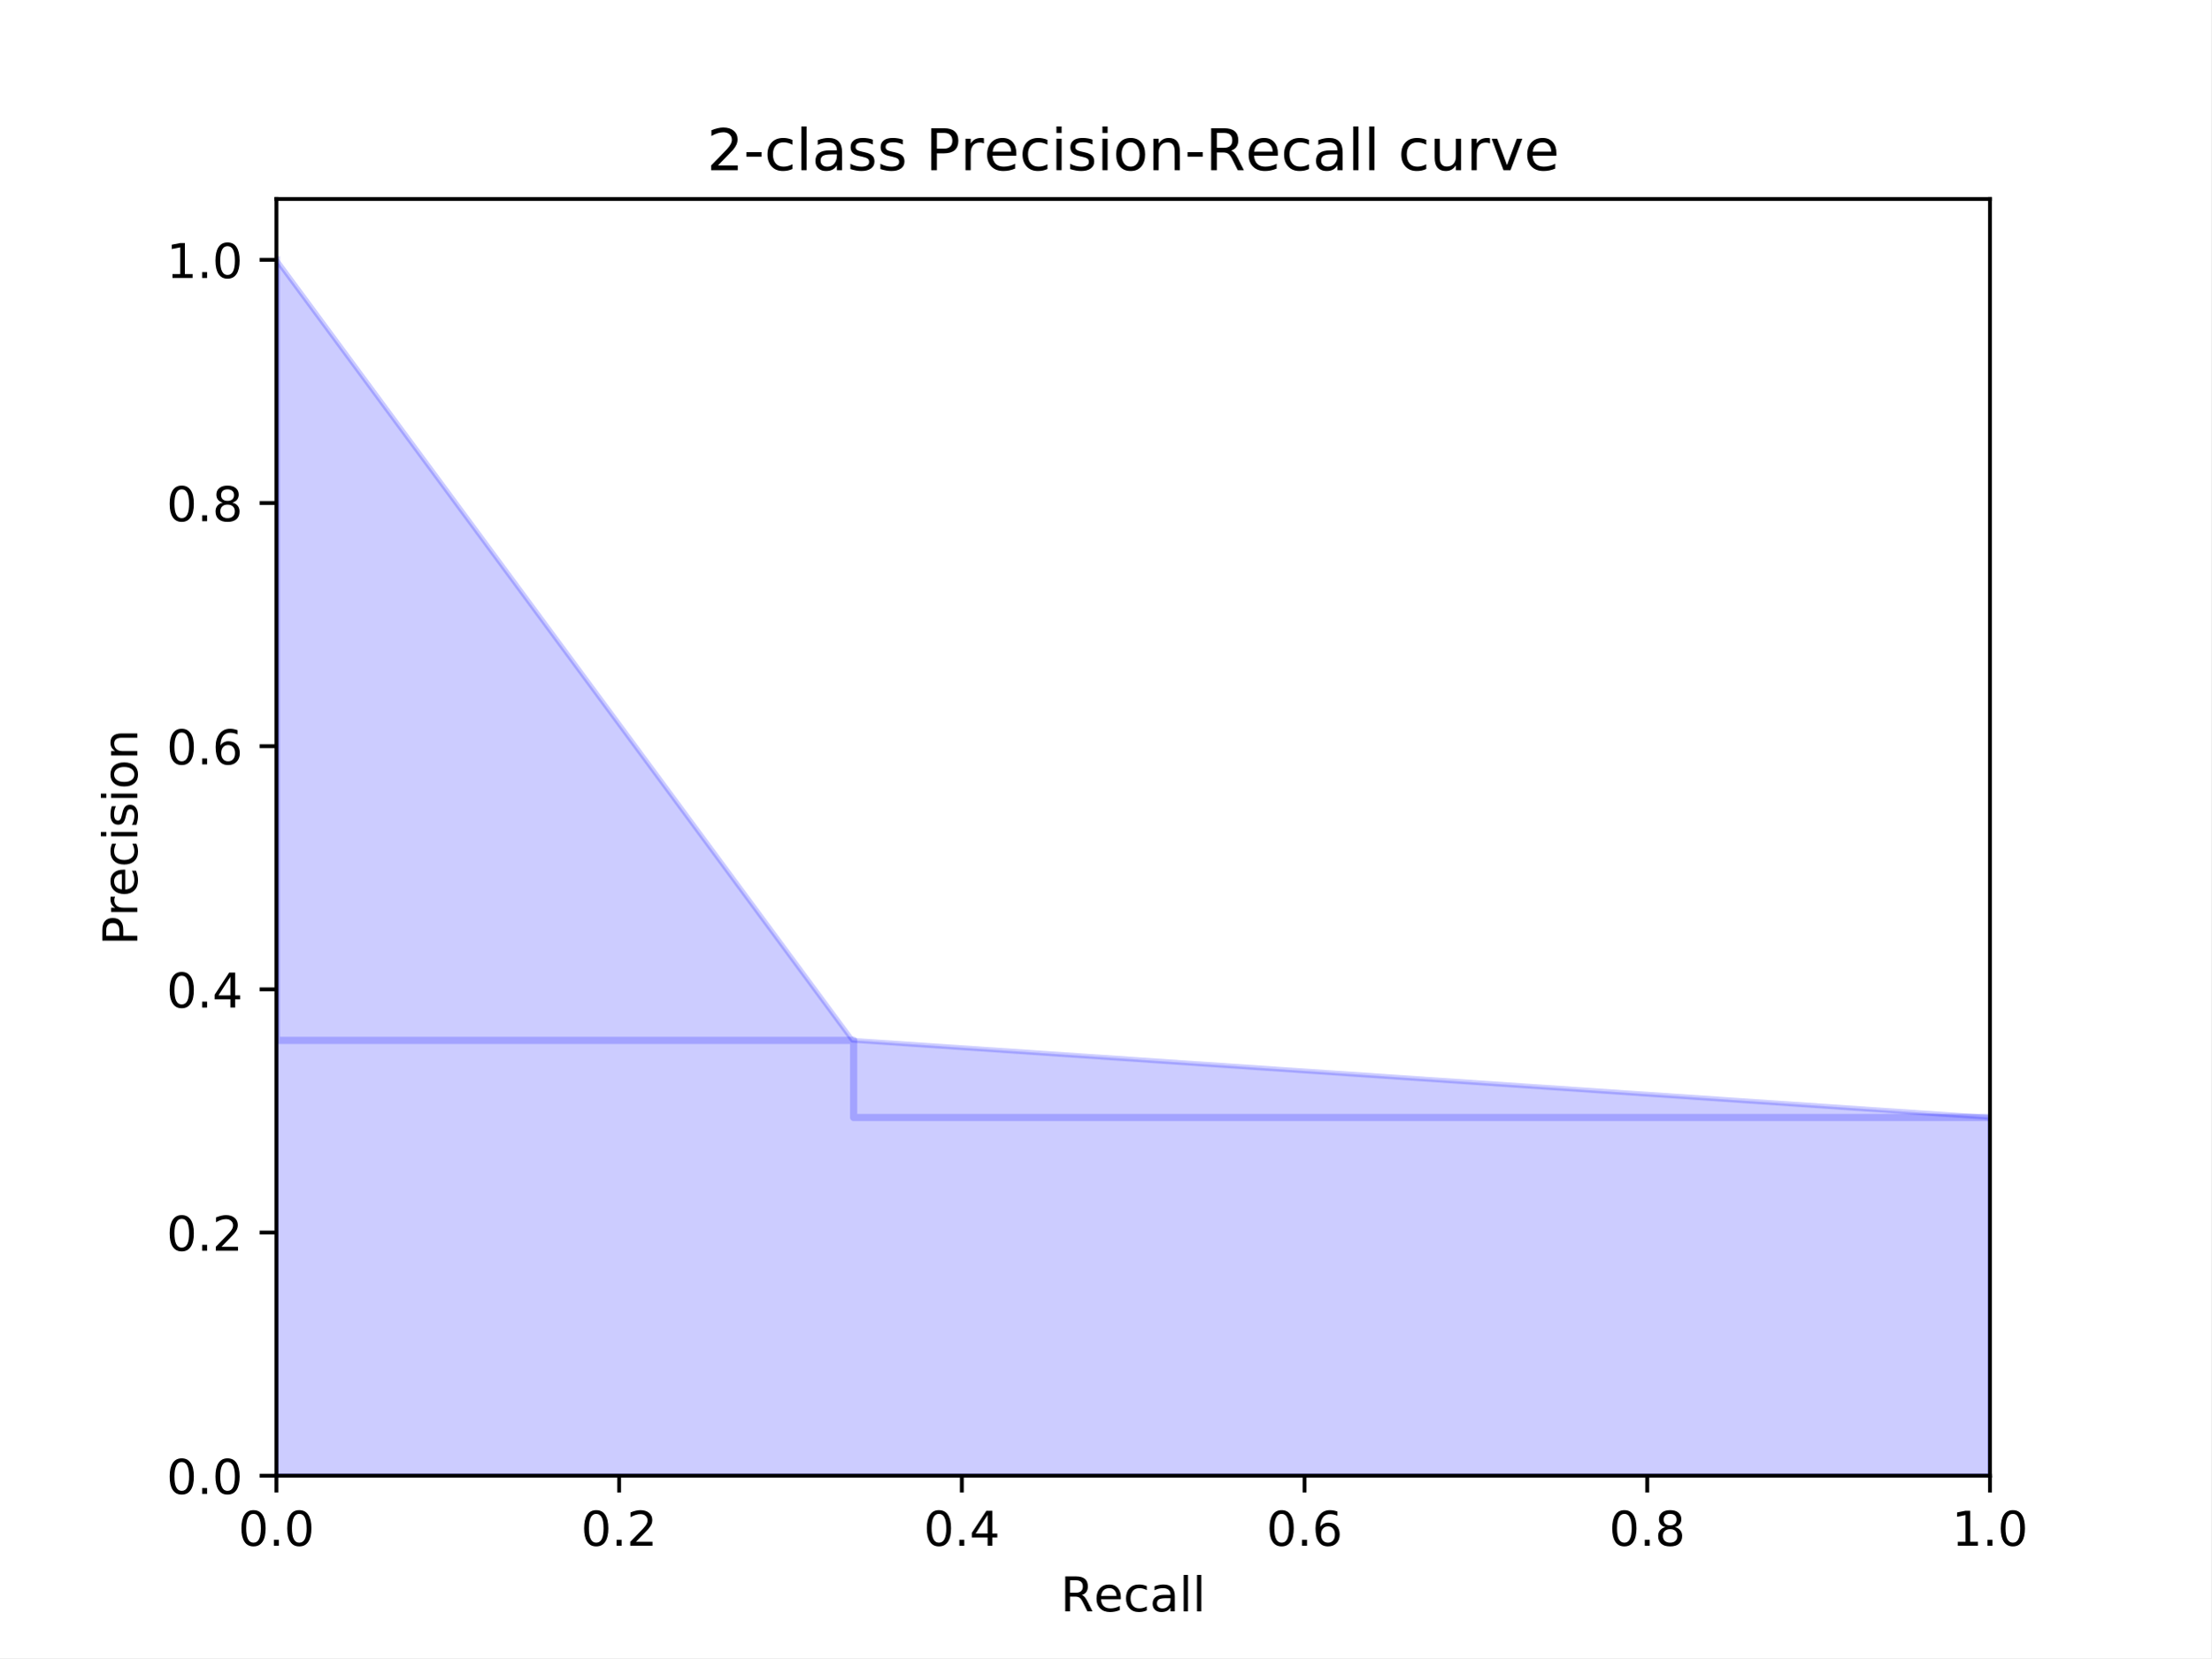
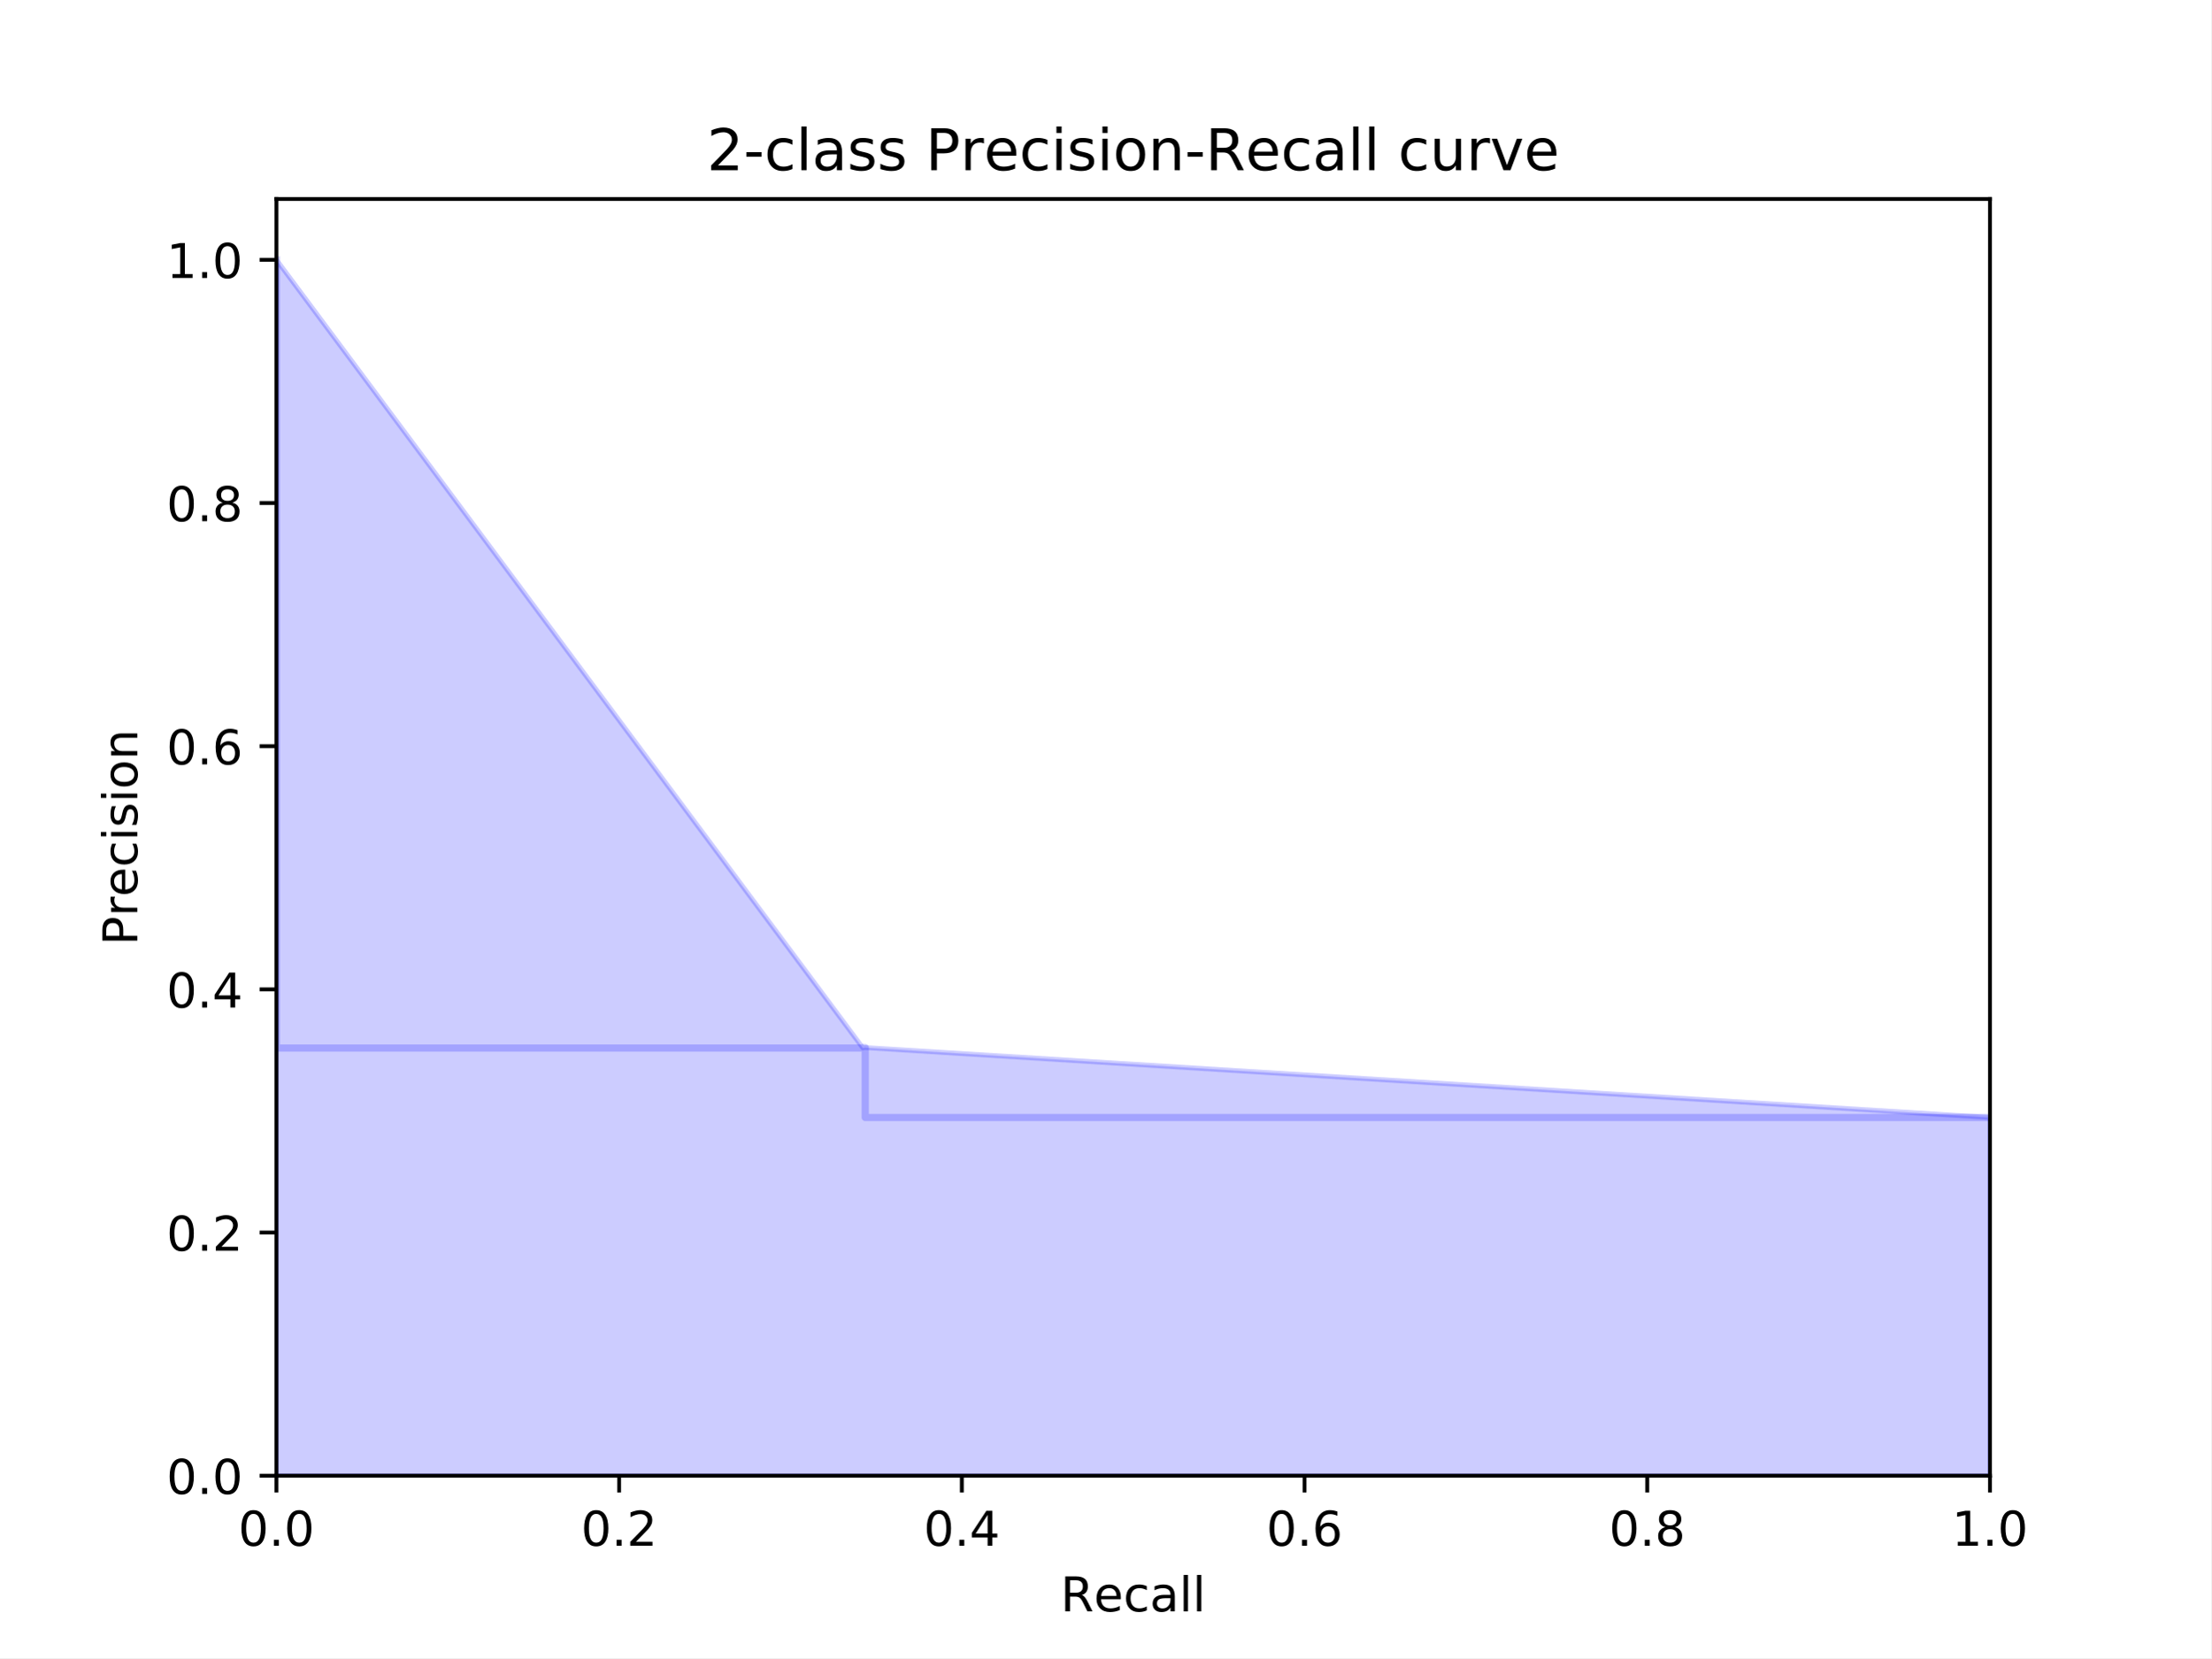
<svg xmlns="http://www.w3.org/2000/svg" xmlns:xlink="http://www.w3.org/1999/xlink" height="345.6pt" version="1.1" viewBox="0 0 460.8 345.6" width="460.8pt">
  <defs>
    <style type="text/css">
*{stroke-linecap:butt;stroke-linejoin:round;}
  </style>
  </defs>
  <g id="figure_1">
    <g id="patch_1">
      <path d="M 0 345.6  L 460.8 345.6  L 460.8 0  L 0 0  z " style="fill:#ffffff;" />
    </g>
    <g id="axes_1">
      <g id="patch_2">
        <path d="M 57.6 307.584  L 414.72 307.584  L 414.72 41.472  L 57.6 41.472  z " style="fill:#ffffff;" />
      </g>
      <g id="PolyCollection_1">
        <defs>
-           <path d="M 414.72 -38.016  L 414.72 -112.677  L 177.9 -128.749  L 177.9 -128.764  L 177.66 -128.757  L 57.6 -291.456  L 57.6 -38.016  L 57.6 -38.016  L 177.66 -38.016  L 177.9 -38.016  L 177.9 -38.016  L 414.72 -38.016  z " id="md075af03a2" style="stroke:#0000ff;stroke-opacity:0.2;" />
+           <path d="M 414.72 -38.016  L 414.72 -112.677  L 180.315 -127.246  L 180.315 -127.26  L 179.873 -127.174  L 179.836 -127.157  L 57.6 -291.456  L 57.6 -38.016  L 57.6 -38.016  L 179.836 -38.016  L 179.873 -38.016  L 180.315 -38.016  L 180.315 -38.016  L 414.72 -38.016  z " id="mc1ba2ab194" style="stroke:#0000ff;stroke-opacity:0.2;" />
        </defs>
-         <g clip-path="url(#p2857cc1a55)">
-           <use style="fill:#0000ff;fill-opacity:0.2;stroke:#0000ff;stroke-opacity:0.2;" x="0" xlink:href="#md075af03a2" y="345.6" />
+         <g clip-path="url(#p2ed935a5af)">
+           <use style="fill:#0000ff;fill-opacity:0.2;stroke:#0000ff;stroke-opacity:0.2;" x="0" xlink:href="#mc1ba2ab194" y="345.6" />
        </g>
      </g>
      <g id="matplotlib.axis_1">
        <g id="xtick_1">
          <g id="line2d_1">
            <defs>
-               <path d="M 0 0  L 0 3.5  " id="m4069025b1a" style="stroke:#000000;stroke-width:0.8;" />
-             </defs>
-             <g>
-               <use style="stroke:#000000;stroke-width:0.8;" x="57.6" xlink:href="#m4069025b1a" y="307.584" />
+               <path d="M 0 0  L 0 3.5  " id="m47e64c9543" style="stroke:#000000;stroke-width:0.8;" />
+             </defs>
+             <g>
+               <use style="stroke:#000000;stroke-width:0.8;" x="57.6" xlink:href="#m47e64c9543" y="307.584" />
            </g>
          </g>
          <g id="text_1">
            <defs>
              <path d="M 31.781 66.406  Q 24.172 66.406 20.328 58.906  Q 16.5 51.422 16.5 36.375  Q 16.5 21.391 20.328 13.891  Q 24.172 6.391 31.781 6.391  Q 39.453 6.391 43.281 13.891  Q 47.125 21.391 47.125 36.375  Q 47.125 51.422 43.281 58.906  Q 39.453 66.406 31.781 66.406  z M 31.781 74.219  Q 44.047 74.219 50.516 64.516  Q 56.984 54.828 56.984 36.375  Q 56.984 17.969 50.516 8.266  Q 44.047 -1.422 31.781 -1.422  Q 19.531 -1.422 13.062 8.266  Q 6.594 17.969 6.594 36.375  Q 6.594 54.828 13.062 64.516  Q 19.531 74.219 31.781 74.219  z " id="DejaVuSans-48" />
              <path d="M 10.688 12.406  L 21 12.406  L 21 0  L 10.688 0  z " id="DejaVuSans-46" />
            </defs>
            <g transform="translate(49.64844 322.1824)scale(0.1 -0.1)">
              <use xlink:href="#DejaVuSans-48" />
              <use x="63.623" xlink:href="#DejaVuSans-46" />
              <use x="95.41" xlink:href="#DejaVuSans-48" />
            </g>
          </g>
        </g>
        <g id="xtick_2">
          <g id="line2d_2">
            <g>
-               <use style="stroke:#000000;stroke-width:0.8;" x="129.024" xlink:href="#m4069025b1a" y="307.584" />
+               <use style="stroke:#000000;stroke-width:0.8;" x="129.024" xlink:href="#m47e64c9543" y="307.584" />
            </g>
          </g>
          <g id="text_2">
            <defs>
              <path d="M 19.188 8.297  L 53.609 8.297  L 53.609 0  L 7.328 0  L 7.328 8.297  Q 12.938 14.109 22.625 23.891  Q 32.328 33.688 34.812 36.531  Q 39.547 41.844 41.422 45.531  Q 43.312 49.219 43.312 52.781  Q 43.312 58.594 39.234 62.25  Q 35.156 65.922 28.609 65.922  Q 23.969 65.922 18.812 64.312  Q 13.672 62.703 7.812 59.422  L 7.812 69.391  Q 13.766 71.781 18.938 73  Q 24.125 74.219 28.422 74.219  Q 39.75 74.219 46.484 68.547  Q 53.219 62.891 53.219 53.422  Q 53.219 48.922 51.531 44.891  Q 49.859 40.875 45.406 35.406  Q 44.188 33.984 37.641 27.219  Q 31.109 20.453 19.188 8.297  z " id="DejaVuSans-50" />
            </defs>
            <g transform="translate(121.0724 322.1824)scale(0.1 -0.1)">
              <use xlink:href="#DejaVuSans-48" />
              <use x="63.623" xlink:href="#DejaVuSans-46" />
              <use x="95.41" xlink:href="#DejaVuSans-50" />
            </g>
          </g>
        </g>
        <g id="xtick_3">
          <g id="line2d_3">
            <g>
-               <use style="stroke:#000000;stroke-width:0.8;" x="200.448" xlink:href="#m4069025b1a" y="307.584" />
+               <use style="stroke:#000000;stroke-width:0.8;" x="200.448" xlink:href="#m47e64c9543" y="307.584" />
            </g>
          </g>
          <g id="text_3">
            <defs>
              <path d="M 37.797 64.312  L 12.891 25.391  L 37.797 25.391  z M 35.203 72.906  L 47.609 72.906  L 47.609 25.391  L 58.016 25.391  L 58.016 17.188  L 47.609 17.188  L 47.609 0  L 37.797 0  L 37.797 17.188  L 4.891 17.188  L 4.891 26.703  z " id="DejaVuSans-52" />
            </defs>
            <g transform="translate(192.4964 322.1824)scale(0.1 -0.1)">
              <use xlink:href="#DejaVuSans-48" />
              <use x="63.623" xlink:href="#DejaVuSans-46" />
              <use x="95.41" xlink:href="#DejaVuSans-52" />
            </g>
          </g>
        </g>
        <g id="xtick_4">
          <g id="line2d_4">
            <g>
-               <use style="stroke:#000000;stroke-width:0.8;" x="271.872" xlink:href="#m4069025b1a" y="307.584" />
+               <use style="stroke:#000000;stroke-width:0.8;" x="271.872" xlink:href="#m47e64c9543" y="307.584" />
            </g>
          </g>
          <g id="text_4">
            <defs>
              <path d="M 33.016 40.375  Q 26.375 40.375 22.484 35.828  Q 18.609 31.297 18.609 23.391  Q 18.609 15.531 22.484 10.953  Q 26.375 6.391 33.016 6.391  Q 39.656 6.391 43.531 10.953  Q 47.406 15.531 47.406 23.391  Q 47.406 31.297 43.531 35.828  Q 39.656 40.375 33.016 40.375  z M 52.594 71.297  L 52.594 62.312  Q 48.875 64.062 45.094 64.984  Q 41.312 65.922 37.594 65.922  Q 27.828 65.922 22.672 59.328  Q 17.531 52.734 16.797 39.406  Q 19.672 43.656 24.016 45.922  Q 28.375 48.188 33.594 48.188  Q 44.578 48.188 50.953 41.516  Q 57.328 34.859 57.328 23.391  Q 57.328 12.156 50.688 5.359  Q 44.047 -1.422 33.016 -1.422  Q 20.359 -1.422 13.672 8.266  Q 6.984 17.969 6.984 36.375  Q 6.984 53.656 15.188 63.938  Q 23.391 74.219 37.203 74.219  Q 40.922 74.219 44.703 73.484  Q 48.484 72.75 52.594 71.297  z " id="DejaVuSans-54" />
            </defs>
            <g transform="translate(263.9204 322.1824)scale(0.1 -0.1)">
              <use xlink:href="#DejaVuSans-48" />
              <use x="63.623" xlink:href="#DejaVuSans-46" />
              <use x="95.41" xlink:href="#DejaVuSans-54" />
            </g>
          </g>
        </g>
        <g id="xtick_5">
          <g id="line2d_5">
            <g>
-               <use style="stroke:#000000;stroke-width:0.8;" x="343.296" xlink:href="#m4069025b1a" y="307.584" />
+               <use style="stroke:#000000;stroke-width:0.8;" x="343.296" xlink:href="#m47e64c9543" y="307.584" />
            </g>
          </g>
          <g id="text_5">
            <defs>
              <path d="M 31.781 34.625  Q 24.75 34.625 20.719 30.859  Q 16.703 27.094 16.703 20.516  Q 16.703 13.922 20.719 10.156  Q 24.75 6.391 31.781 6.391  Q 38.812 6.391 42.859 10.172  Q 46.922 13.969 46.922 20.516  Q 46.922 27.094 42.891 30.859  Q 38.875 34.625 31.781 34.625  z M 21.922 38.812  Q 15.578 40.375 12.031 44.719  Q 8.5 49.078 8.5 55.328  Q 8.5 64.062 14.719 69.141  Q 20.953 74.219 31.781 74.219  Q 42.672 74.219 48.875 69.141  Q 55.078 64.062 55.078 55.328  Q 55.078 49.078 51.531 44.719  Q 48 40.375 41.703 38.812  Q 48.828 37.156 52.797 32.312  Q 56.781 27.484 56.781 20.516  Q 56.781 9.906 50.312 4.234  Q 43.844 -1.422 31.781 -1.422  Q 19.734 -1.422 13.25 4.234  Q 6.781 9.906 6.781 20.516  Q 6.781 27.484 10.781 32.312  Q 14.797 37.156 21.922 38.812  z M 18.312 54.391  Q 18.312 48.734 21.844 45.562  Q 25.391 42.391 31.781 42.391  Q 38.141 42.391 41.719 45.562  Q 45.312 48.734 45.312 54.391  Q 45.312 60.062 41.719 63.234  Q 38.141 66.406 31.781 66.406  Q 25.391 66.406 21.844 63.234  Q 18.312 60.062 18.312 54.391  z " id="DejaVuSans-56" />
            </defs>
            <g transform="translate(335.3444 322.1824)scale(0.1 -0.1)">
              <use xlink:href="#DejaVuSans-48" />
              <use x="63.623" xlink:href="#DejaVuSans-46" />
              <use x="95.41" xlink:href="#DejaVuSans-56" />
            </g>
          </g>
        </g>
        <g id="xtick_6">
          <g id="line2d_6">
            <g>
-               <use style="stroke:#000000;stroke-width:0.8;" x="414.72" xlink:href="#m4069025b1a" y="307.584" />
+               <use style="stroke:#000000;stroke-width:0.8;" x="414.72" xlink:href="#m47e64c9543" y="307.584" />
            </g>
          </g>
          <g id="text_6">
            <defs>
              <path d="M 12.406 8.297  L 28.516 8.297  L 28.516 63.922  L 10.984 60.406  L 10.984 69.391  L 28.422 72.906  L 38.281 72.906  L 38.281 8.297  L 54.391 8.297  L 54.391 0  L 12.406 0  z " id="DejaVuSans-49" />
            </defs>
            <g transform="translate(406.7684 322.1824)scale(0.1 -0.1)">
              <use xlink:href="#DejaVuSans-49" />
              <use x="63.623" xlink:href="#DejaVuSans-46" />
              <use x="95.41" xlink:href="#DejaVuSans-48" />
            </g>
          </g>
        </g>
        <g id="text_7">
          <defs>
            <path d="M 44.391 34.188  Q 47.562 33.109 50.562 29.594  Q 53.562 26.078 56.594 19.922  L 66.609 0  L 56 0  L 46.688 18.703  Q 43.062 26.031 39.672 28.422  Q 36.281 30.812 30.422 30.812  L 19.672 30.812  L 19.672 0  L 9.812 0  L 9.812 72.906  L 32.078 72.906  Q 44.578 72.906 50.734 67.672  Q 56.891 62.453 56.891 51.906  Q 56.891 45.016 53.688 40.469  Q 50.484 35.938 44.391 34.188  z M 19.672 64.797  L 19.672 38.922  L 32.078 38.922  Q 39.203 38.922 42.844 42.219  Q 46.484 45.516 46.484 51.906  Q 46.484 58.297 42.844 61.547  Q 39.203 64.797 32.078 64.797  z " id="DejaVuSans-82" />
            <path d="M 56.203 29.594  L 56.203 25.203  L 14.891 25.203  Q 15.484 15.922 20.484 11.062  Q 25.484 6.203 34.422 6.203  Q 39.594 6.203 44.453 7.469  Q 49.312 8.734 54.109 11.281  L 54.109 2.781  Q 49.266 0.734 44.188 -0.344  Q 39.109 -1.422 33.891 -1.422  Q 20.797 -1.422 13.156 6.188  Q 5.516 13.812 5.516 26.812  Q 5.516 40.234 12.766 48.109  Q 20.016 56 32.328 56  Q 43.359 56 49.781 48.891  Q 56.203 41.797 56.203 29.594  z M 47.219 32.234  Q 47.125 39.594 43.094 43.984  Q 39.062 48.391 32.422 48.391  Q 24.906 48.391 20.391 44.141  Q 15.875 39.891 15.188 32.172  z " id="DejaVuSans-101" />
            <path d="M 48.781 52.594  L 48.781 44.188  Q 44.969 46.297 41.141 47.344  Q 37.312 48.391 33.406 48.391  Q 24.656 48.391 19.812 42.844  Q 14.984 37.312 14.984 27.297  Q 14.984 17.281 19.812 11.734  Q 24.656 6.203 33.406 6.203  Q 37.312 6.203 41.141 7.25  Q 44.969 8.297 48.781 10.406  L 48.781 2.094  Q 45.016 0.344 40.984 -0.531  Q 36.969 -1.422 32.422 -1.422  Q 20.062 -1.422 12.781 6.344  Q 5.516 14.109 5.516 27.297  Q 5.516 40.672 12.859 48.328  Q 20.219 56 33.016 56  Q 37.156 56 41.109 55.141  Q 45.062 54.297 48.781 52.594  z " id="DejaVuSans-99" />
            <path d="M 34.281 27.484  Q 23.391 27.484 19.188 25  Q 14.984 22.516 14.984 16.5  Q 14.984 11.719 18.141 8.906  Q 21.297 6.109 26.703 6.109  Q 34.188 6.109 38.703 11.406  Q 43.219 16.703 43.219 25.484  L 43.219 27.484  z M 52.203 31.203  L 52.203 0  L 43.219 0  L 43.219 8.297  Q 40.141 3.328 35.547 0.953  Q 30.953 -1.422 24.312 -1.422  Q 15.922 -1.422 10.953 3.297  Q 6 8.016 6 15.922  Q 6 25.141 12.172 29.828  Q 18.359 34.516 30.609 34.516  L 43.219 34.516  L 43.219 35.406  Q 43.219 41.609 39.141 45  Q 35.062 48.391 27.688 48.391  Q 23 48.391 18.547 47.266  Q 14.109 46.141 10.016 43.891  L 10.016 52.203  Q 14.938 54.109 19.578 55.047  Q 24.219 56 28.609 56  Q 40.484 56 46.344 49.844  Q 52.203 43.703 52.203 31.203  z " id="DejaVuSans-97" />
            <path d="M 9.422 75.984  L 18.406 75.984  L 18.406 0  L 9.422 0  z " id="DejaVuSans-108" />
          </defs>
          <g transform="translate(221.0209 335.8606)scale(0.1 -0.1)">
            <use xlink:href="#DejaVuSans-82" />
            <use x="69.42" xlink:href="#DejaVuSans-101" />
            <use x="130.943" xlink:href="#DejaVuSans-99" />
            <use x="185.924" xlink:href="#DejaVuSans-97" />
            <use x="247.203" xlink:href="#DejaVuSans-108" />
            <use x="274.986" xlink:href="#DejaVuSans-108" />
          </g>
        </g>
      </g>
      <g id="matplotlib.axis_2">
        <g id="ytick_1">
          <g id="line2d_7">
            <defs>
-               <path d="M 0 0  L -3.5 0  " id="m1761b069c9" style="stroke:#000000;stroke-width:0.8;" />
-             </defs>
-             <g>
-               <use style="stroke:#000000;stroke-width:0.8;" x="57.6" xlink:href="#m1761b069c9" y="307.584" />
+               <path d="M 0 0  L -3.5 0  " id="mf5614f239a" style="stroke:#000000;stroke-width:0.8;" />
+             </defs>
+             <g>
+               <use style="stroke:#000000;stroke-width:0.8;" x="57.6" xlink:href="#mf5614f239a" y="307.584" />
            </g>
          </g>
          <g id="text_8">
            <g transform="translate(34.69687 311.3832)scale(0.1 -0.1)">
              <use xlink:href="#DejaVuSans-48" />
              <use x="63.623" xlink:href="#DejaVuSans-46" />
              <use x="95.41" xlink:href="#DejaVuSans-48" />
            </g>
          </g>
        </g>
        <g id="ytick_2">
          <g id="line2d_8">
            <g>
-               <use style="stroke:#000000;stroke-width:0.8;" x="57.6" xlink:href="#m1761b069c9" y="256.896" />
+               <use style="stroke:#000000;stroke-width:0.8;" x="57.6" xlink:href="#mf5614f239a" y="256.896" />
            </g>
          </g>
          <g id="text_9">
            <g transform="translate(34.69687 260.6952)scale(0.1 -0.1)">
              <use xlink:href="#DejaVuSans-48" />
              <use x="63.623" xlink:href="#DejaVuSans-46" />
              <use x="95.41" xlink:href="#DejaVuSans-50" />
            </g>
          </g>
        </g>
        <g id="ytick_3">
          <g id="line2d_9">
            <g>
-               <use style="stroke:#000000;stroke-width:0.8;" x="57.6" xlink:href="#m1761b069c9" y="206.208" />
+               <use style="stroke:#000000;stroke-width:0.8;" x="57.6" xlink:href="#mf5614f239a" y="206.208" />
            </g>
          </g>
          <g id="text_10">
            <g transform="translate(34.69687 210.0072)scale(0.1 -0.1)">
              <use xlink:href="#DejaVuSans-48" />
              <use x="63.623" xlink:href="#DejaVuSans-46" />
              <use x="95.41" xlink:href="#DejaVuSans-52" />
            </g>
          </g>
        </g>
        <g id="ytick_4">
          <g id="line2d_10">
            <g>
-               <use style="stroke:#000000;stroke-width:0.8;" x="57.6" xlink:href="#m1761b069c9" y="155.52" />
+               <use style="stroke:#000000;stroke-width:0.8;" x="57.6" xlink:href="#mf5614f239a" y="155.52" />
            </g>
          </g>
          <g id="text_11">
            <g transform="translate(34.69687 159.3192)scale(0.1 -0.1)">
              <use xlink:href="#DejaVuSans-48" />
              <use x="63.623" xlink:href="#DejaVuSans-46" />
              <use x="95.41" xlink:href="#DejaVuSans-54" />
            </g>
          </g>
        </g>
        <g id="ytick_5">
          <g id="line2d_11">
            <g>
-               <use style="stroke:#000000;stroke-width:0.8;" x="57.6" xlink:href="#m1761b069c9" y="104.832" />
+               <use style="stroke:#000000;stroke-width:0.8;" x="57.6" xlink:href="#mf5614f239a" y="104.832" />
            </g>
          </g>
          <g id="text_12">
            <g transform="translate(34.69687 108.6312)scale(0.1 -0.1)">
              <use xlink:href="#DejaVuSans-48" />
              <use x="63.623" xlink:href="#DejaVuSans-46" />
              <use x="95.41" xlink:href="#DejaVuSans-56" />
            </g>
          </g>
        </g>
        <g id="ytick_6">
          <g id="line2d_12">
            <g>
-               <use style="stroke:#000000;stroke-width:0.8;" x="57.6" xlink:href="#m1761b069c9" y="54.144" />
+               <use style="stroke:#000000;stroke-width:0.8;" x="57.6" xlink:href="#mf5614f239a" y="54.144" />
            </g>
          </g>
          <g id="text_13">
            <g transform="translate(34.69687 57.94322)scale(0.1 -0.1)">
              <use xlink:href="#DejaVuSans-49" />
              <use x="63.623" xlink:href="#DejaVuSans-46" />
              <use x="95.41" xlink:href="#DejaVuSans-48" />
            </g>
          </g>
        </g>
        <g id="text_14">
          <defs>
            <path d="M 19.672 64.797  L 19.672 37.406  L 32.078 37.406  Q 38.969 37.406 42.719 40.969  Q 46.484 44.531 46.484 51.125  Q 46.484 57.672 42.719 61.234  Q 38.969 64.797 32.078 64.797  z M 9.812 72.906  L 32.078 72.906  Q 44.344 72.906 50.609 67.359  Q 56.891 61.812 56.891 51.125  Q 56.891 40.328 50.609 34.812  Q 44.344 29.297 32.078 29.297  L 19.672 29.297  L 19.672 0  L 9.812 0  z " id="DejaVuSans-80" />
            <path d="M 41.109 46.297  Q 39.594 47.172 37.812 47.578  Q 36.031 48 33.891 48  Q 26.266 48 22.188 43.047  Q 18.109 38.094 18.109 28.812  L 18.109 0  L 9.078 0  L 9.078 54.688  L 18.109 54.688  L 18.109 46.188  Q 20.953 51.172 25.484 53.578  Q 30.031 56 36.531 56  Q 37.453 56 38.578 55.875  Q 39.703 55.766 41.062 55.516  z " id="DejaVuSans-114" />
            <path d="M 9.422 54.688  L 18.406 54.688  L 18.406 0  L 9.422 0  z M 9.422 75.984  L 18.406 75.984  L 18.406 64.594  L 9.422 64.594  z " id="DejaVuSans-105" />
            <path d="M 44.281 53.078  L 44.281 44.578  Q 40.484 46.531 36.375 47.5  Q 32.281 48.484 27.875 48.484  Q 21.188 48.484 17.844 46.438  Q 14.5 44.391 14.5 40.281  Q 14.5 37.156 16.891 35.375  Q 19.281 33.594 26.516 31.984  L 29.594 31.297  Q 39.156 29.25 43.188 25.516  Q 47.219 21.781 47.219 15.094  Q 47.219 7.469 41.188 3.016  Q 35.156 -1.422 24.609 -1.422  Q 20.219 -1.422 15.453 -0.562  Q 10.688 0.297 5.422 2  L 5.422 11.281  Q 10.406 8.688 15.234 7.391  Q 20.062 6.109 24.812 6.109  Q 31.156 6.109 34.562 8.281  Q 37.984 10.453 37.984 14.406  Q 37.984 18.062 35.516 20.016  Q 33.062 21.969 24.703 23.781  L 21.578 24.516  Q 13.234 26.266 9.516 29.906  Q 5.812 33.547 5.812 39.891  Q 5.812 47.609 11.281 51.797  Q 16.75 56 26.812 56  Q 31.781 56 36.172 55.266  Q 40.578 54.547 44.281 53.078  z " id="DejaVuSans-115" />
            <path d="M 30.609 48.391  Q 23.391 48.391 19.188 42.75  Q 14.984 37.109 14.984 27.297  Q 14.984 17.484 19.156 11.844  Q 23.344 6.203 30.609 6.203  Q 37.797 6.203 41.984 11.859  Q 46.188 17.531 46.188 27.297  Q 46.188 37.016 41.984 42.703  Q 37.797 48.391 30.609 48.391  z M 30.609 56  Q 42.328 56 49.016 48.375  Q 55.719 40.766 55.719 27.297  Q 55.719 13.875 49.016 6.219  Q 42.328 -1.422 30.609 -1.422  Q 18.844 -1.422 12.172 6.219  Q 5.516 13.875 5.516 27.297  Q 5.516 40.766 12.172 48.375  Q 18.844 56 30.609 56  z " id="DejaVuSans-111" />
            <path d="M 54.891 33.016  L 54.891 0  L 45.906 0  L 45.906 32.719  Q 45.906 40.484 42.875 44.328  Q 39.844 48.188 33.797 48.188  Q 26.516 48.188 22.312 43.547  Q 18.109 38.922 18.109 30.906  L 18.109 0  L 9.078 0  L 9.078 54.688  L 18.109 54.688  L 18.109 46.188  Q 21.344 51.125 25.703 53.562  Q 30.078 56 35.797 56  Q 45.219 56 50.047 50.172  Q 54.891 44.344 54.891 33.016  z " id="DejaVuSans-110" />
          </defs>
          <g transform="translate(28.61719 197.0327)rotate(-90)scale(0.1 -0.1)">
            <use xlink:href="#DejaVuSans-80" />
            <use x="60.287" xlink:href="#DejaVuSans-114" />
            <use x="101.369" xlink:href="#DejaVuSans-101" />
            <use x="162.893" xlink:href="#DejaVuSans-99" />
            <use x="217.873" xlink:href="#DejaVuSans-105" />
            <use x="245.656" xlink:href="#DejaVuSans-115" />
            <use x="297.756" xlink:href="#DejaVuSans-105" />
            <use x="325.539" xlink:href="#DejaVuSans-111" />
            <use x="386.721" xlink:href="#DejaVuSans-110" />
          </g>
        </g>
      </g>
      <g id="line2d_13">
-         <path clip-path="url(#p2857cc1a55)" d="M 414.72 232.923  L 177.9 232.923  L 177.9 216.851  L 177.9 216.851  L 177.9 216.836  L 177.66 216.836  L 177.66 216.843  L 57.6 216.843  L 57.6 54.144  " style="fill:none;stroke:#0000ff;stroke-linecap:square;stroke-opacity:0.2;stroke-width:1.5;" />
+         <path clip-path="url(#p2ed935a5af)" d="M 414.72 232.923  L 180.315 232.923  L 180.315 218.354  L 180.315 218.354  L 180.315 218.34  L 179.873 218.34  L 179.873 218.426  L 179.836 218.426  L 179.836 218.443  L 57.6 218.443  L 57.6 54.144  " style="fill:none;stroke:#0000ff;stroke-linecap:square;stroke-opacity:0.2;stroke-width:1.5;" />
      </g>
      <g id="patch_3">
        <path d="M 57.6 307.584  L 57.6 41.472  " style="fill:none;stroke:#000000;stroke-linecap:square;stroke-linejoin:miter;stroke-width:0.8;" />
      </g>
      <g id="patch_4">
        <path d="M 414.72 307.584  L 414.72 41.472  " style="fill:none;stroke:#000000;stroke-linecap:square;stroke-linejoin:miter;stroke-width:0.8;" />
      </g>
      <g id="patch_5">
        <path d="M 57.6 307.584  L 414.72 307.584  " style="fill:none;stroke:#000000;stroke-linecap:square;stroke-linejoin:miter;stroke-width:0.8;" />
      </g>
      <g id="patch_6">
        <path d="M 57.6 41.472  L 414.72 41.472  " style="fill:none;stroke:#000000;stroke-linecap:square;stroke-linejoin:miter;stroke-width:0.8;" />
      </g>
      <g id="text_15">
        <defs>
          <path d="M 4.891 31.391  L 31.203 31.391  L 31.203 23.391  L 4.891 23.391  z " id="DejaVuSans-45" />
          <path id="DejaVuSans-32" />
          <path d="M 8.5 21.578  L 8.5 54.688  L 17.484 54.688  L 17.484 21.922  Q 17.484 14.156 20.5 10.266  Q 23.531 6.391 29.594 6.391  Q 36.859 6.391 41.078 11.031  Q 45.312 15.672 45.312 23.688  L 45.312 54.688  L 54.297 54.688  L 54.297 0  L 45.312 0  L 45.312 8.406  Q 42.047 3.422 37.719 1  Q 33.406 -1.422 27.688 -1.422  Q 18.266 -1.422 13.375 4.438  Q 8.5 10.297 8.5 21.578  z M 31.109 56  z " id="DejaVuSans-117" />
          <path d="M 2.984 54.688  L 12.5 54.688  L 29.594 8.797  L 46.688 54.688  L 56.203 54.688  L 35.688 0  L 23.484 0  z " id="DejaVuSans-118" />
        </defs>
        <g transform="translate(147.3216 35.472)scale(0.12 -0.12)">
          <use xlink:href="#DejaVuSans-50" />
          <use x="63.623" xlink:href="#DejaVuSans-45" />
          <use x="99.707" xlink:href="#DejaVuSans-99" />
          <use x="154.688" xlink:href="#DejaVuSans-108" />
          <use x="182.471" xlink:href="#DejaVuSans-97" />
          <use x="243.75" xlink:href="#DejaVuSans-115" />
          <use x="295.85" xlink:href="#DejaVuSans-115" />
          <use x="347.949" xlink:href="#DejaVuSans-32" />
          <use x="379.736" xlink:href="#DejaVuSans-80" />
          <use x="440.023" xlink:href="#DejaVuSans-114" />
          <use x="481.105" xlink:href="#DejaVuSans-101" />
          <use x="542.629" xlink:href="#DejaVuSans-99" />
          <use x="597.609" xlink:href="#DejaVuSans-105" />
          <use x="625.393" xlink:href="#DejaVuSans-115" />
          <use x="677.492" xlink:href="#DejaVuSans-105" />
          <use x="705.275" xlink:href="#DejaVuSans-111" />
          <use x="766.457" xlink:href="#DejaVuSans-110" />
          <use x="829.836" xlink:href="#DejaVuSans-45" />
          <use x="865.92" xlink:href="#DejaVuSans-82" />
          <use x="935.34" xlink:href="#DejaVuSans-101" />
          <use x="996.863" xlink:href="#DejaVuSans-99" />
          <use x="1051.844" xlink:href="#DejaVuSans-97" />
          <use x="1113.123" xlink:href="#DejaVuSans-108" />
          <use x="1140.906" xlink:href="#DejaVuSans-108" />
          <use x="1168.689" xlink:href="#DejaVuSans-32" />
          <use x="1200.477" xlink:href="#DejaVuSans-99" />
          <use x="1255.457" xlink:href="#DejaVuSans-117" />
          <use x="1318.836" xlink:href="#DejaVuSans-114" />
          <use x="1359.949" xlink:href="#DejaVuSans-118" />
          <use x="1419.129" xlink:href="#DejaVuSans-101" />
        </g>
      </g>
    </g>
  </g>
  <defs>
-     <clipPath id="p2857cc1a55">
+     <clipPath id="p2ed935a5af">
      <rect height="266.112" width="357.12" x="57.6" y="41.472" />
    </clipPath>
  </defs>
</svg>
